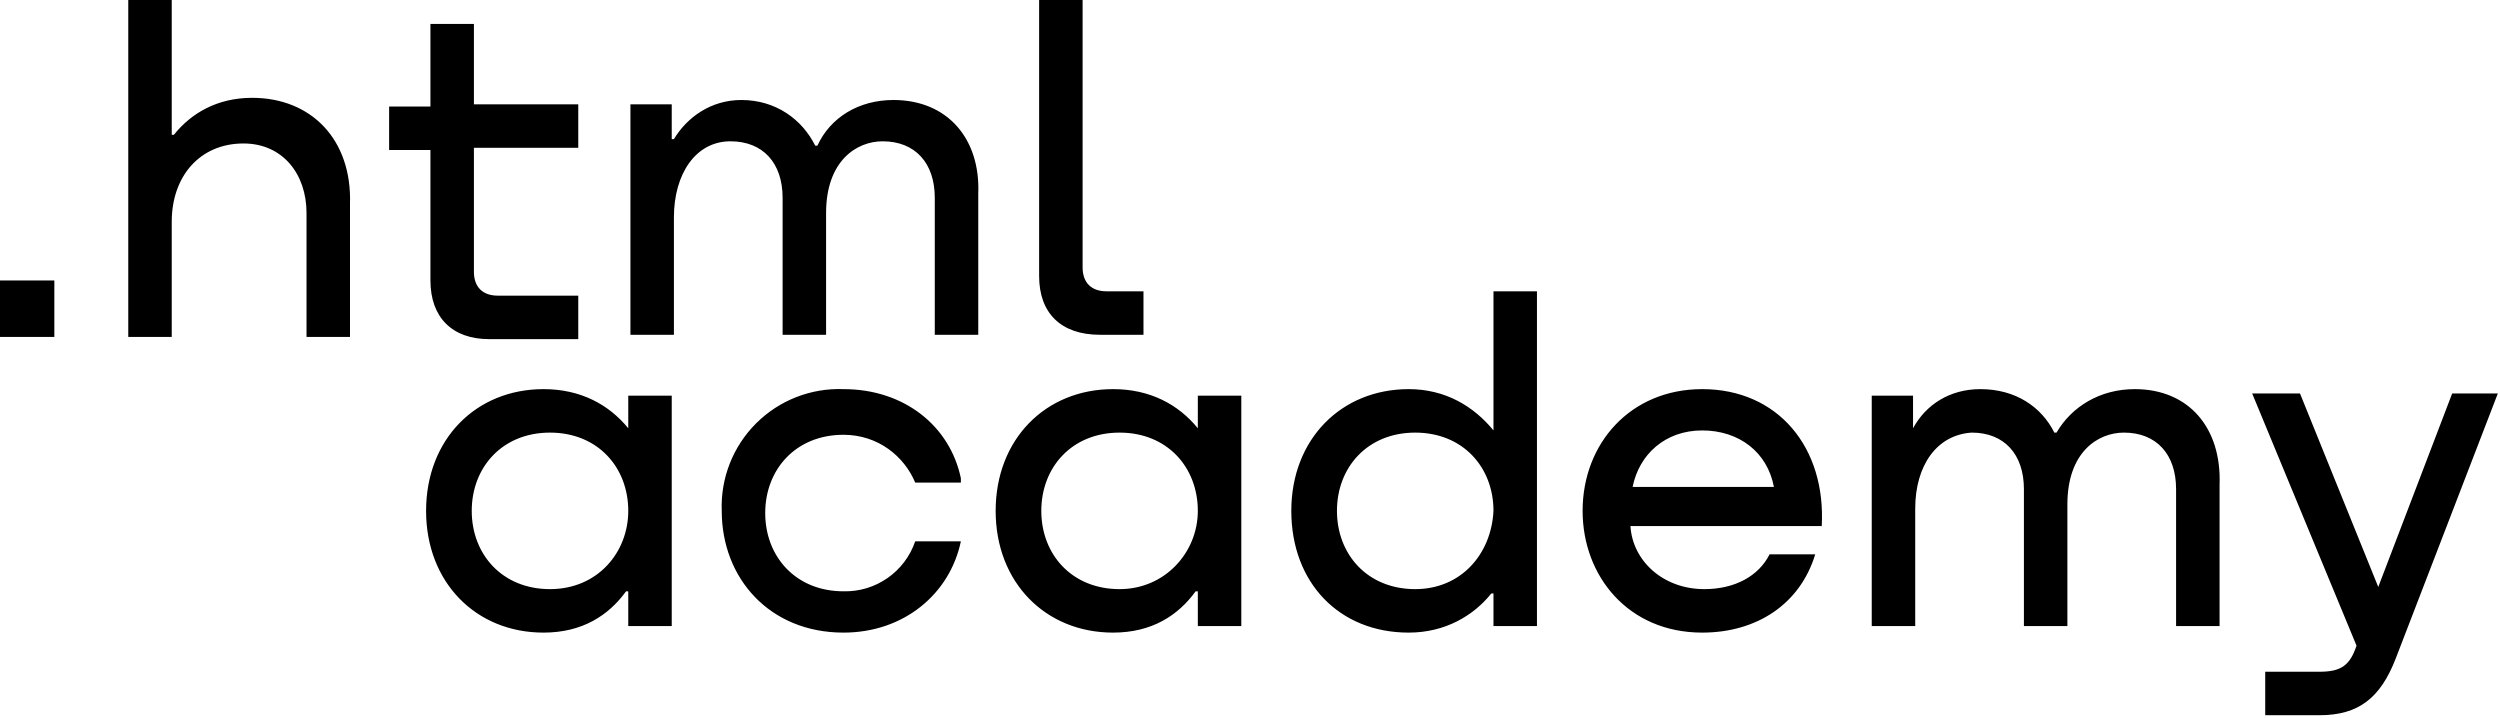
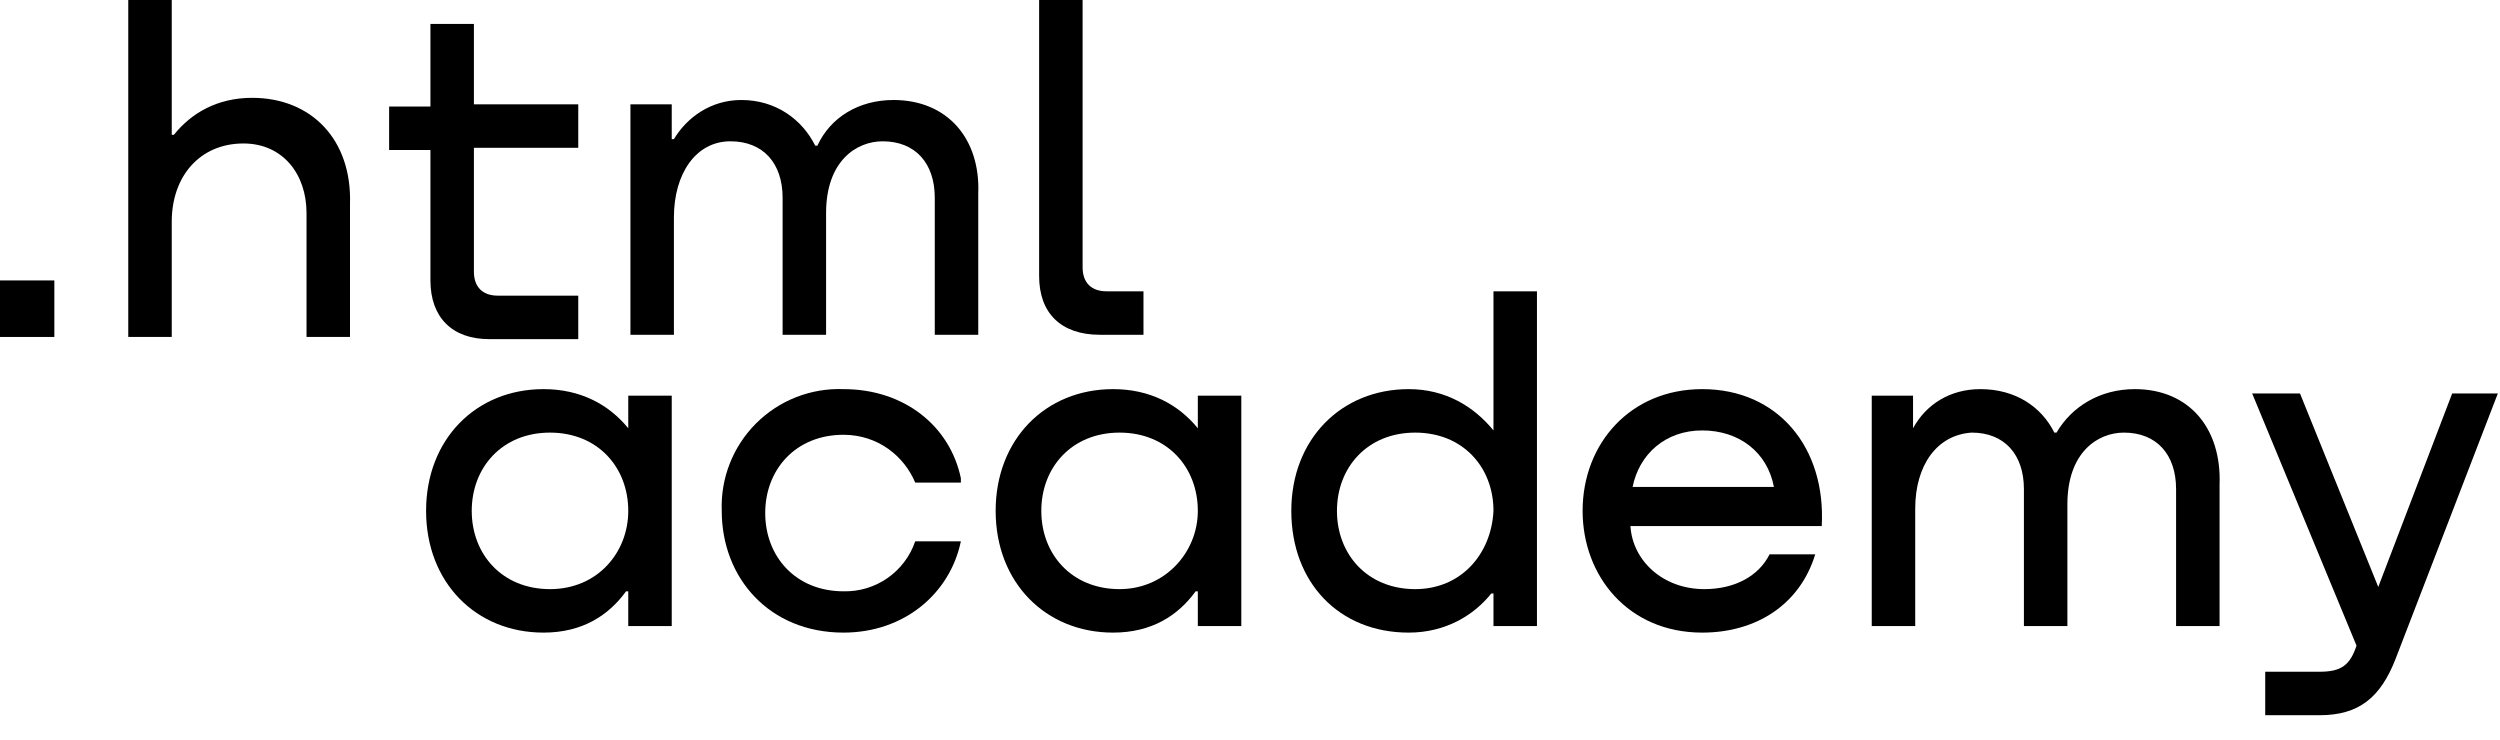
- <svg xmlns="http://www.w3.org/2000/svg" width="115" height="33" viewBox="0 0 115 33">
-   <g clip-path="url(#clip0_18711_903)">
-     <path fill-rule="evenodd" clip-rule="evenodd" d="M8 6.2c.8-1 2-1.7 3.6-1.7 2.7 0 4.6 1.9 4.5 4.9v6.1h-2V9.8c0-1.8-1.1-3.2-2.9-3.2-2 0-3.3 1.5-3.3 3.6v5.3h-2V0h2v6.2H8Zm-8 9.3v-2.6h2.5v2.6H0ZM26.6 4.8h-4.8V1.1h-2v3.8h-1.9v2h1.9v6c0 1.7 1 2.7 2.7 2.7h4.1v-2h-3.7c-.7 0-1.1-.4-1.1-1.1V6.8h4.8v-2Zm11 1.9c.6-1.3 1.9-2.1 3.5-2.1 2.5 0 4 1.8 3.9 4.3v6.5h-2V9.1c0-1.6-.9-2.6-2.4-2.6-1.2 0-2.6.9-2.6 3.3v5.6h-2V9.1c0-1.6-.9-2.6-2.4-2.6C32 6.5 31 8 31 10v5.4h-2V4.8h1.9v1.6h.1c.6-1 1.7-1.8 3.1-1.8 1.6 0 2.8.9 3.4 2.1h.1Zm10.2 6c0 1.7 1 2.7 2.8 2.7h2v-2h-1.7c-.7 0-1.1-.4-1.1-1.1V0h-2v12.7ZM25 17.9c1.7 0 3 .7 3.9 1.8v-1.5h2v10.6h-2v-1.6h-.1c-.8 1.1-2 1.9-3.8 1.9-3.1 0-5.4-2.3-5.4-5.6s2.3-5.6 5.4-5.6Zm-3.3 5.6c0 2 1.4 3.6 3.6 3.6s3.6-1.7 3.6-3.6c0-2-1.4-3.6-3.6-3.6s-3.6 1.6-3.6 3.6ZM44.2 22c-.5-2.4-2.6-4.1-5.4-4.1a5.4 5.4 0 0 0-5.6 5.6c0 3.1 2.2 5.6 5.6 5.6 2.8 0 4.9-1.8 5.4-4.2h-2.1a3.4 3.4 0 0 1-3.3 2.3c-2.2 0-3.6-1.6-3.6-3.6s1.4-3.6 3.6-3.6c1.6 0 2.8 1 3.3 2.2h2.1V22Zm7-4.1c1.7 0 3 .7 3.9 1.8v-1.5h2v10.6h-2v-1.6H55c-.8 1.1-2 1.9-3.8 1.9-3.1 0-5.4-2.3-5.4-5.6s2.3-5.6 5.4-5.6Zm-3.3 5.6c0 2 1.4 3.6 3.6 3.6 2.1 0 3.6-1.7 3.6-3.6 0-2-1.4-3.6-3.6-3.6s-3.6 1.6-3.6 3.6Zm20.8-3.7c-.9-1.1-2.2-1.9-3.9-1.9-3.1 0-5.4 2.3-5.4 5.6s2.2 5.6 5.4 5.6c1.7 0 3-.8 3.8-1.8h.1v1.5h2V13.4h-2v6.4Zm-3.6 7.3c-2.2 0-3.6-1.6-3.6-3.6s1.4-3.6 3.6-3.6 3.6 1.6 3.6 3.6c-.1 2-1.5 3.6-3.6 3.6Zm7.7-3.6c0-3.1 2.2-5.6 5.5-5.6 3.5 0 5.7 2.7 5.5 6.3H75c.1 1.6 1.5 2.9 3.4 2.9 1.4 0 2.5-.6 3-1.6h2.1c-.7 2.3-2.7 3.6-5.2 3.6-3.4 0-5.5-2.6-5.5-5.6Zm8.8-1.1c-.3-1.6-1.6-2.6-3.3-2.6-1.7 0-2.9 1.1-3.2 2.6h6.5Zm16.6-4.5c-1.6 0-2.9.8-3.6 2h-.1c-.6-1.2-1.8-2-3.4-2-1.4 0-2.5.7-3.1 1.8v-1.5h-1.9v10.6h2v-5.4c0-2 1-3.4 2.6-3.5 1.5 0 2.4 1 2.4 2.6v6.3h2v-5.6c0-2.4 1.4-3.3 2.6-3.3 1.5 0 2.4 1 2.4 2.6v6.3h2v-6.5c.1-2.6-1.4-4.4-3.9-4.4Zm7.6.2 3.6 8.9 3.4-8.9h2.1l-4.7 12.2c-.7 1.8-1.7 2.6-3.5 2.6h-2.5v-2h2.5c1 0 1.4-.3 1.7-1.2l-4.8-11.6h2.2Z" />
-   </g>
-   <defs>
-     <clipPath id="clip0_18711_903">
-       <rect width="114.9" height="32.9" fill="none" />
-     </clipPath>
-   </defs>
+ <svg xmlns="http://www.w3.org/2000/svg" width="115" height="34" viewBox="0 0 115 34">
+   <path d="M0 12.9v2.6h2.5v-2.6H0Z" />
+   <path d="M11.6 4.5c-1.6 0-2.8.7-3.6 1.7h-.1V0h-2v15.5h2v-5.3c0-2.1 1.3-3.6 3.3-3.6 1.8 0 2.9 1.4 2.9 3.2v5.7h2V9.4c.1-3-1.8-4.9-4.5-4.9Z" />
+   <path d="M26.6 4.8h-4.8V1.1h-2v3.8h-1.9v2h1.9v6c0 1.7 1 2.7 2.7 2.7h4.1v-2h-3.7c-.7 0-1.1-.4-1.1-1.1V6.8h4.8v-2Z" />
+   <path d="M41.1 4.6c-1.6 0-2.9.8-3.5 2.1h-.1c-.6-1.2-1.8-2.1-3.4-2.1-1.4 0-2.5.8-3.1 1.8h-.1V4.8H29v10.6h2V10c0-2 1-3.5 2.6-3.5 1.5 0 2.4 1 2.4 2.6v6.3h2V9.8c0-2.4 1.4-3.3 2.6-3.3 1.5 0 2.4 1 2.4 2.6v6.3h2V8.9c.1-2.5-1.4-4.3-3.9-4.3Z" />
+   <path d="M47.8 12.7c0 1.7 1 2.7 2.8 2.7h2v-2h-1.7c-.7 0-1.1-.4-1.1-1.1V0h-2v12.7Z" />
+   <path d="M28.9 19.7c-.9-1.1-2.2-1.8-3.9-1.8-3.1 0-5.4 2.3-5.4 5.6s2.3 5.6 5.4 5.6c1.8 0 3-.8 3.8-1.9h.1v1.6h2V18.2h-2v1.5Zm-3.6 7.4c-2.2 0-3.6-1.6-3.6-3.6s1.4-3.6 3.6-3.6 3.6 1.6 3.6 3.6c0 1.9-1.4 3.6-3.6 3.6Z" />
+   <path d="M44.2 22c-.5-2.4-2.6-4.1-5.4-4.1a5.4 5.4 0 0 0-5.6 5.6c0 3.1 2.2 5.6 5.6 5.6 2.8 0 4.9-1.8 5.4-4.2h-2.1a3.4 3.4 0 0 1-3.3 2.3c-2.2 0-3.6-1.6-3.6-3.6s1.4-3.6 3.6-3.6c1.6 0 2.8 1 3.3 2.2h2.1V22Z" />
+   <path d="M55.1 19.7c-.9-1.1-2.2-1.8-3.9-1.8-3.1 0-5.4 2.3-5.4 5.6s2.3 5.6 5.4 5.6c1.8 0 3-.8 3.8-1.9h.1v1.6h2V18.2h-2v1.5Zm-3.6 7.4c-2.2 0-3.6-1.6-3.6-3.6s1.4-3.6 3.6-3.6 3.6 1.6 3.6 3.6c0 1.9-1.5 3.6-3.6 3.6Z" />
+   <path d="M68.7 19.8c-.9-1.1-2.2-1.9-3.9-1.9-3.1 0-5.4 2.3-5.4 5.6s2.2 5.6 5.4 5.6c1.7 0 3-.8 3.8-1.8h.1v1.5h2V13.4h-2v6.4Zm-3.6 7.3c-2.2 0-3.6-1.6-3.6-3.6s1.4-3.6 3.6-3.6 3.6 1.6 3.6 3.6c-.1 2-1.5 3.6-3.6 3.6Z" />
+   <path d="M78.3 17.9c-3.3 0-5.5 2.5-5.5 5.6 0 3 2.1 5.6 5.5 5.6 2.5 0 4.5-1.3 5.2-3.6h-2.1c-.5 1-1.6 1.6-3 1.6-1.9 0-3.3-1.3-3.4-2.9h8.8c.2-3.6-2-6.3-5.5-6.3Zm0 1.9c1.7 0 3 1 3.3 2.6h-6.5c.3-1.5 1.5-2.6 3.2-2.6Z" />
+   <path d="M98.2 17.9c-1.6 0-2.9.8-3.6 2h-.1c-.6-1.2-1.8-2-3.4-2-1.4 0-2.5.7-3.1 1.8v-1.5h-1.9v10.6h2v-5.4c0-2 1-3.4 2.6-3.5 1.5 0 2.4 1 2.4 2.6v6.3h2v-5.6c0-2.4 1.4-3.3 2.6-3.3 1.5 0 2.4 1 2.4 2.6v6.3h2v-6.5c.1-2.6-1.4-4.4-3.9-4.4Z" />
+   <path d="m109.4 27-3.6-8.9h-2.2l4.8 11.6c-.3.9-.7 1.2-1.7 1.2h-2.5v2h2.5c1.8 0 2.8-.8 3.5-2.6l4.7-12.2h-2.1l-3.4 8.9Z" />
</svg>
